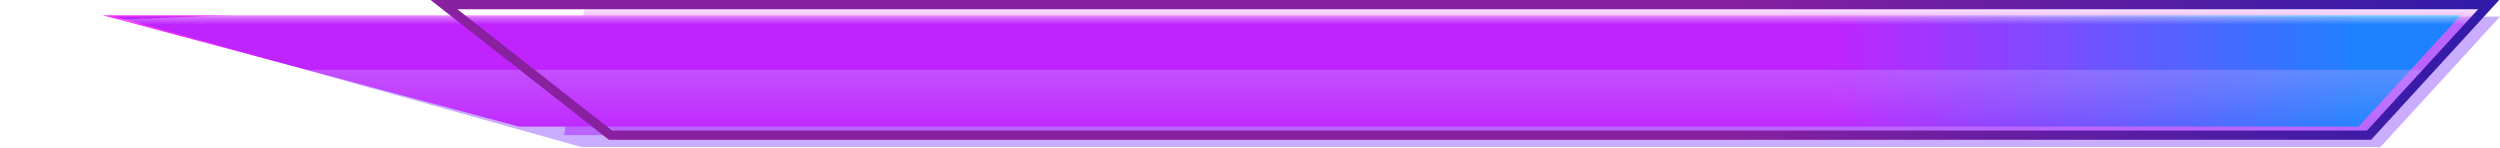
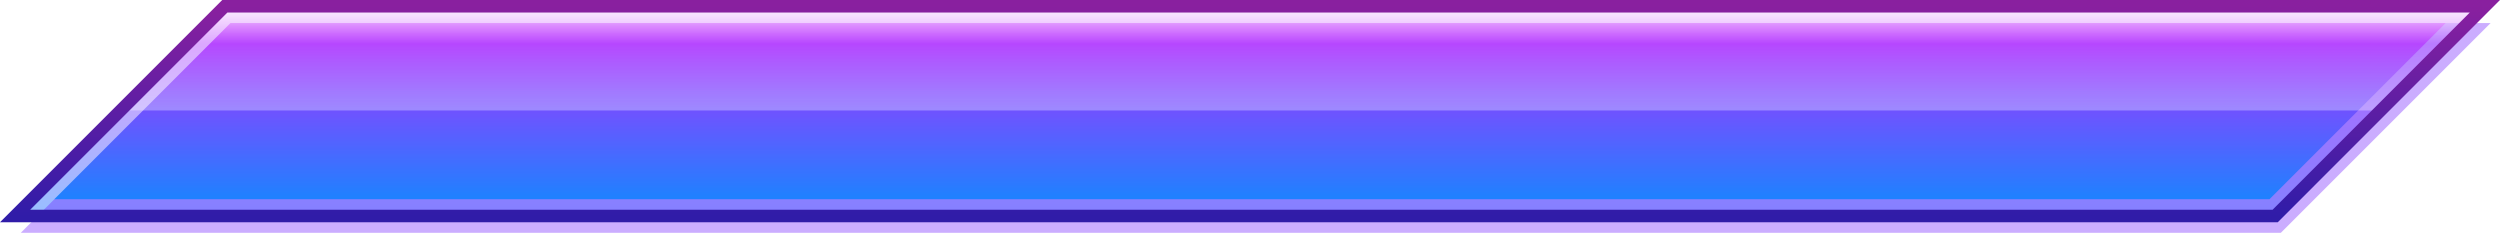
- <svg xmlns="http://www.w3.org/2000/svg" version="1.1" width="404.896" height="23.826" viewBox="0,0,404.896,23.826">
+ <svg xmlns="http://www.w3.org/2000/svg" version="1.1" width="250.153" height="23.293" viewBox="0,0,250.153,23.293">
  <defs>
-     <linearGradient x1="317.566" y1="179.261" x2="402.96" y2="179.261" gradientUnits="userSpaceOnUse" id="color-1">
+     <linearGradient x1="249.208" y1="169.025" x2="249.208" y2="190.012" gradientUnits="userSpaceOnUse" id="color-1">
+       <stop offset="0" stop-color="#e494ff" />
+       <stop offset="1" stop-color="#97bfff" />
+     </linearGradient>
+     <linearGradient x1="249.208" y1="170.705" x2="249.208" y2="188.331" gradientUnits="userSpaceOnUse" id="color-2">
      <stop offset="0" stop-color="#ee35ff" />
      <stop offset="1" stop-color="#00bfff" />
    </linearGradient>
-     <linearGradient x1="355.9" y1="179.095" x2="355.9" y2="189.664" gradientUnits="userSpaceOnUse" id="color-2">
+     <linearGradient x1="254.802" y1="179.45" x2="254.802" y2="168.956" gradientUnits="userSpaceOnUse" id="color-3">
      <stop offset="0" stop-color="#ffffff" stop-opacity="0.322" />
      <stop offset="1" stop-color="#ffffff" stop-opacity="0" />
    </linearGradient>
-     <linearGradient x1="297.5" y1="184.379" x2="414.3" y2="184.379" gradientUnits="userSpaceOnUse" id="color-3">
+     <linearGradient x1="254.683" y1="168.621" x2="254.683" y2="172.79" gradientUnits="userSpaceOnUse" id="color-4">
+       <stop offset="0" stop-color="#ffffff" />
+       <stop offset="1" stop-color="#ffffff" stop-opacity="0" />
+     </linearGradient>
+     <linearGradient x1="249.208" y1="169.025" x2="249.208" y2="190.012" gradientUnits="userSpaceOnUse" id="color-5">
      <stop offset="0" stop-color="#89209f" />
-       <stop offset="1" stop-color="#301ba8" />
-     </linearGradient>
-     <linearGradient x1="368.978" y1="171.753" x2="368.978" y2="168.399" gradientUnits="userSpaceOnUse" id="color-4">
-       <stop offset="0" stop-color="#ffffff" stop-opacity="0" />
-       <stop offset="1" stop-color="#ffffff" />
-     </linearGradient>
-     <linearGradient x1="420.553" y1="170.076" x2="317.402" y2="170.076" gradientUnits="userSpaceOnUse" id="color-5">
-       <stop offset="0" stop-color="#89209f" />
-       <stop offset="1" stop-color="#301ba8" />
-     </linearGradient>
-     <linearGradient x1="297.5" y1="179.095" x2="424.026" y2="179.095" gradientUnits="userSpaceOnUse" id="color-6">
-       <stop offset="0" stop-color="#89209f" />
-       <stop offset="1" stop-color="#301ba8" />
+       <stop offset="1" stop-color="#301ca8" />
    </linearGradient>
  </defs>
-   <g transform="translate(-20.96356,-167.7753)">
-     <g stroke-miterlimit="10">
-       <path d="" fill="#ee35ff" stroke="#0b6088" stroke-width="0" />
-       <path d="M424.026,168.525l-19.373,21.139h-292.319l3.373,-21.139l201.167,-0z" fill="#e693ff" stroke="#0b6088" stroke-width="0" />
-       <path d="M317.566,188.28v0h-212.531l-67.469,-18.037h280h101.925l-16.531,18.037z" fill="url(#color-1)" stroke="#0b6088" stroke-width="0" />
-       <path d="M110,189.664l-48.034,-10.569c0,0 193.998,0 227.506,0c38.646,0 124.828,0 124.828,0l-9.447,10.569c0,0 -69.247,-0.5 -98.881,-0.5c-21.27,0 -195.972,0.5 -195.972,0.5z" fill="url(#color-2)" stroke="url(#color-3)" stroke-width="0" />
-       <path d="M425.859,170.462l-19.373,21.139h-291.319l-75.46,-21.139l279,-0z" fill-opacity="0.322" fill="#5d00ff" stroke="#0b6088" stroke-width="0" />
-       <path d="M424.304,168.399l-3.751,3.354c0,0 -67.88,0 -107.081,0c-47.745,0 -292.508,0 -292.508,0l81.772,-3.354z" fill="url(#color-4)" stroke="url(#color-5)" stroke-width="0" />
-       <path d="M424.026,168.525l-19.373,21.139c0,0 -75.95,0 -103.848,0c-0.976,0 -180.972,0 -180.972,0l-26.96,-21.139z" fill="none" stroke="url(#color-6)" stroke-width="1.5" />
+   <g transform="translate(-175.7066,-168.3991)">
+     <g stroke="none" stroke-miterlimit="10">
+       <g>
+         <path d="M403.362,190.012h-226.146l20.987,-20.987h226.146l-20.987,20.987z" fill="url(#color-1)" stroke-width="0" />
+         <path d="M402.794,188.331h-221.648l17.626,-17.626h221.648l-17.626,17.626z" fill="url(#color-2)" stroke-width="0" />
+         <path d="M403.934,191.692h-226.146l20.987,-20.987h226.146l-20.987,20.987z" fill-opacity="0.322" fill="#5d00ff" stroke-width="0" />
+         <path d="M424.346,168.956l-10.736,10.494h-225.725l10.423,-10.494z" fill="url(#color-3)" stroke-width="0" />
+         <path d="M195.079,172.79l3.097,-4.169h226.289l-3.693,4.169z" fill="url(#color-4)" stroke-width="0" />
+         <path d="M425.859,168.399l-22.238,22.239h-227.915l22.238,-22.239zM178.726,189.387h224.377l19.737,-19.737h-224.377z" fill="url(#color-5)" stroke-width="1" />
+       </g>
    </g>
  </g>
</svg>
